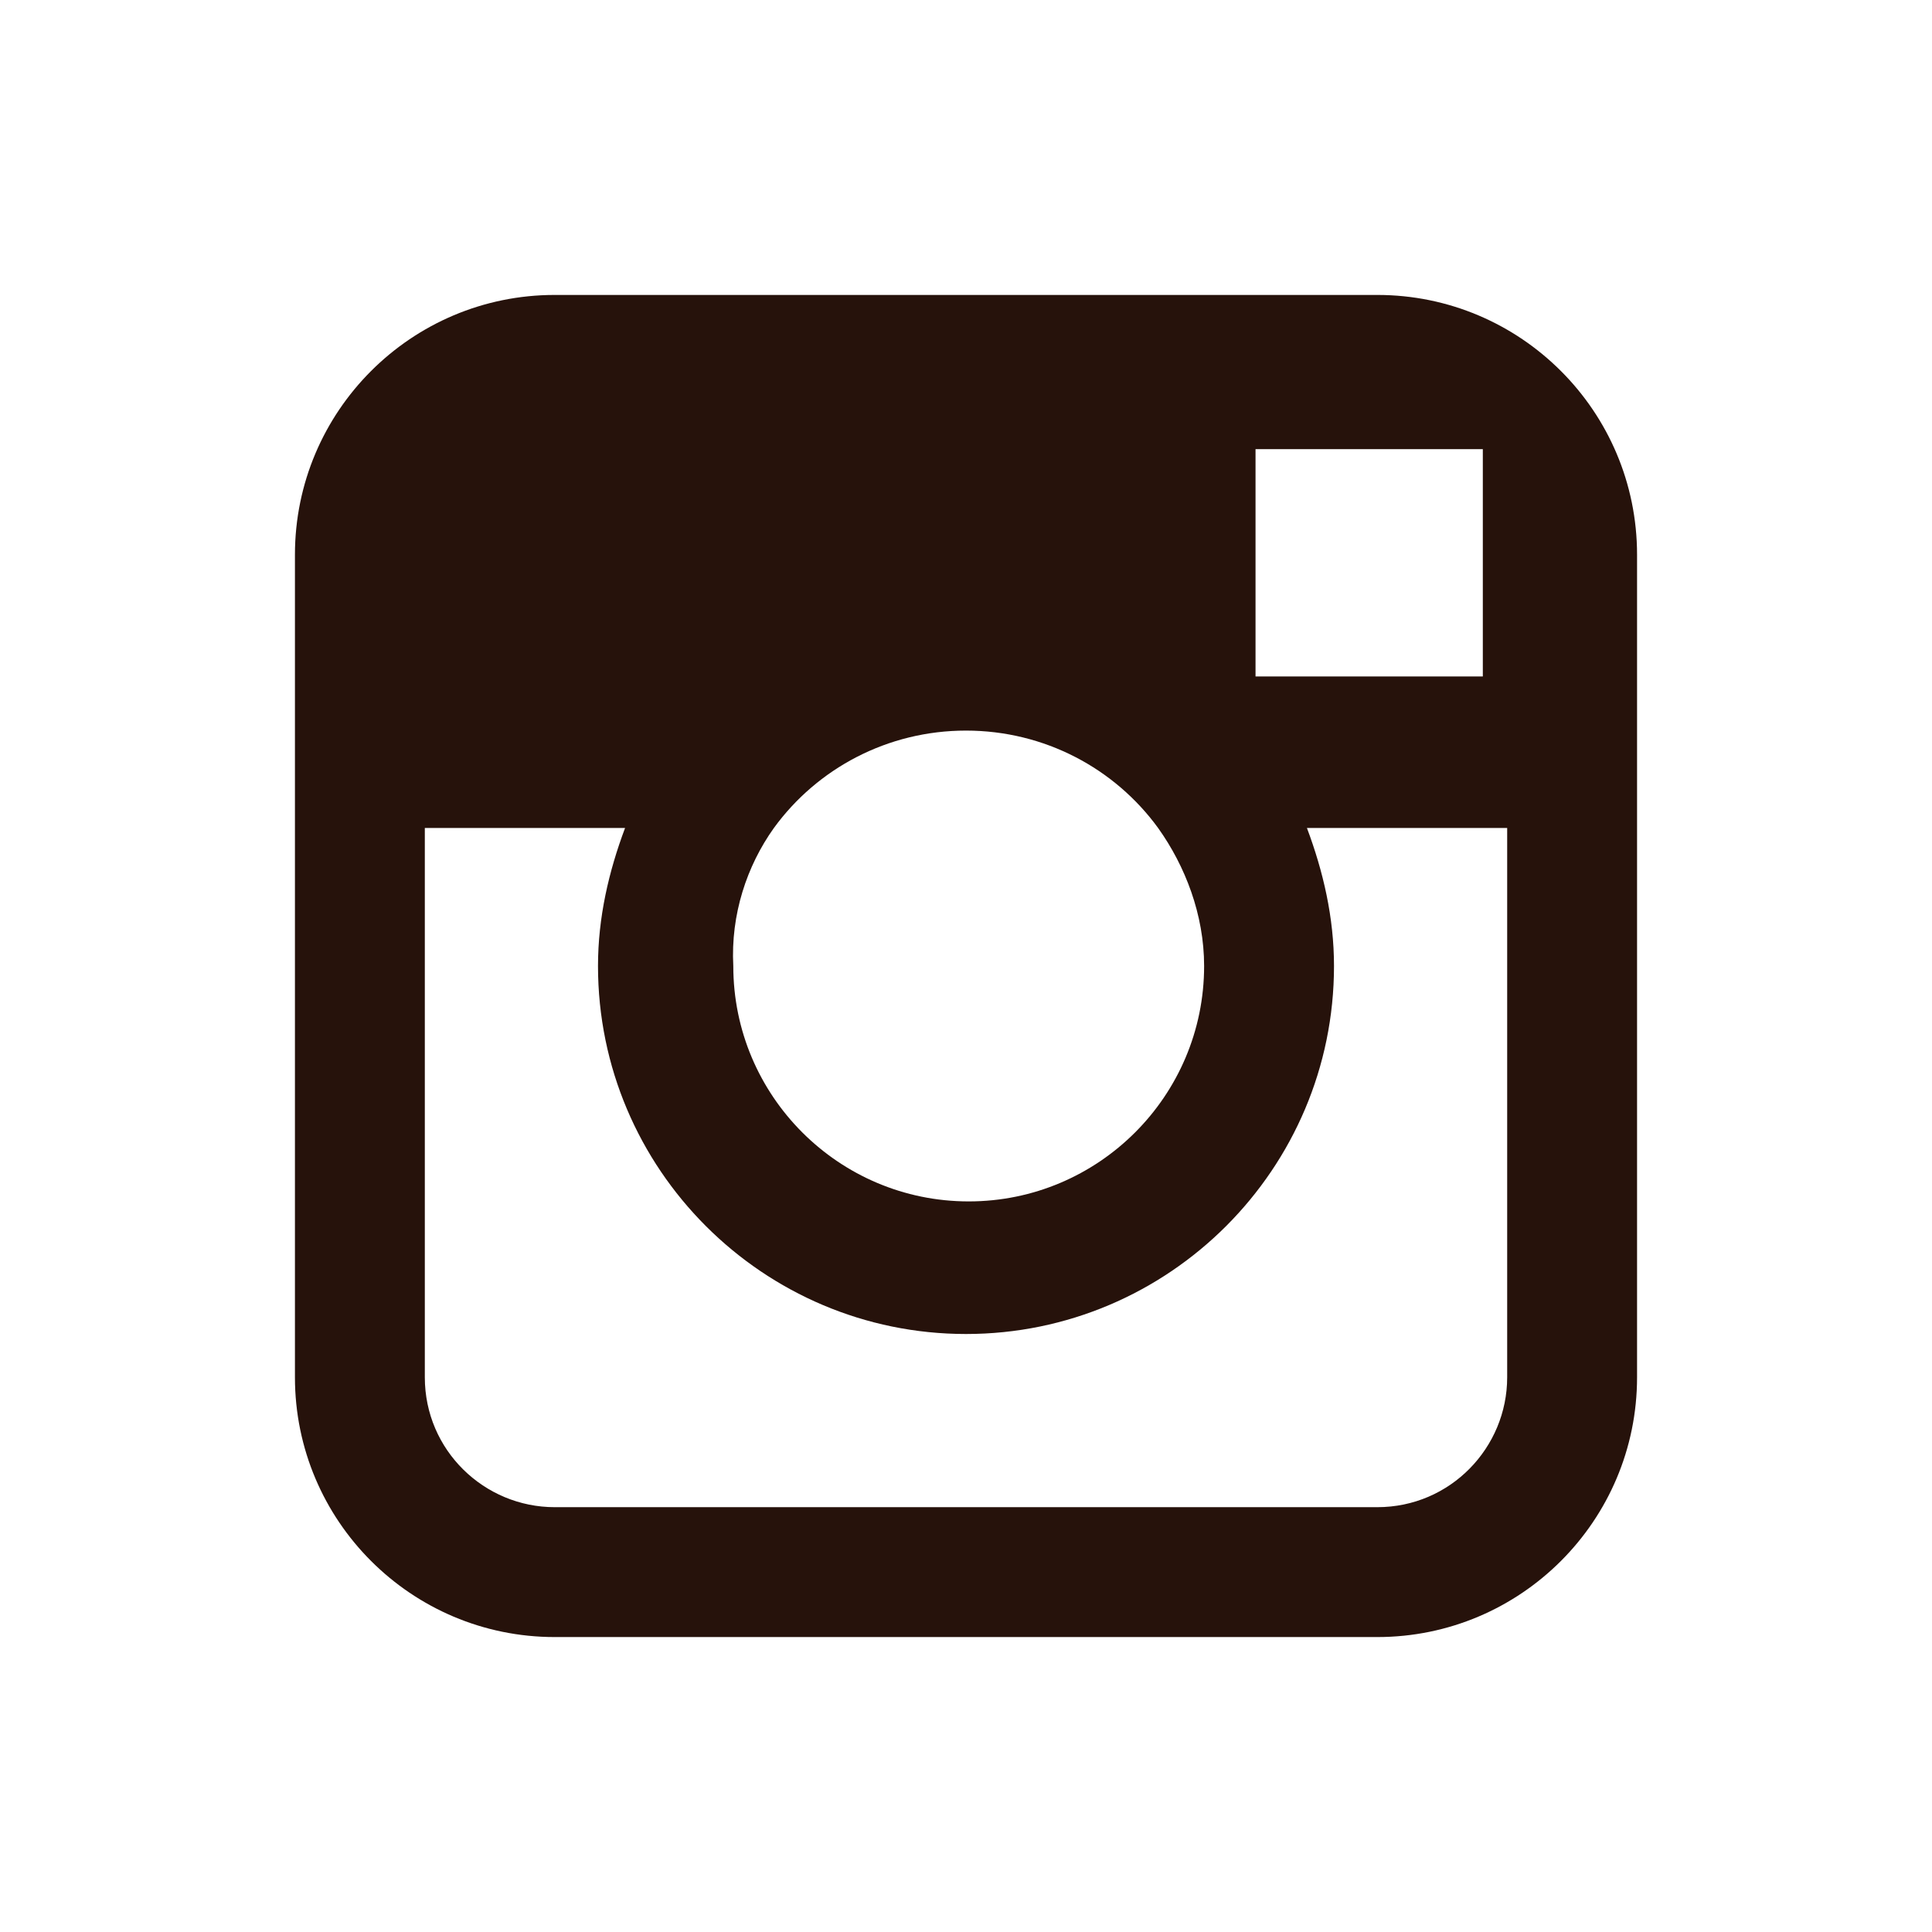
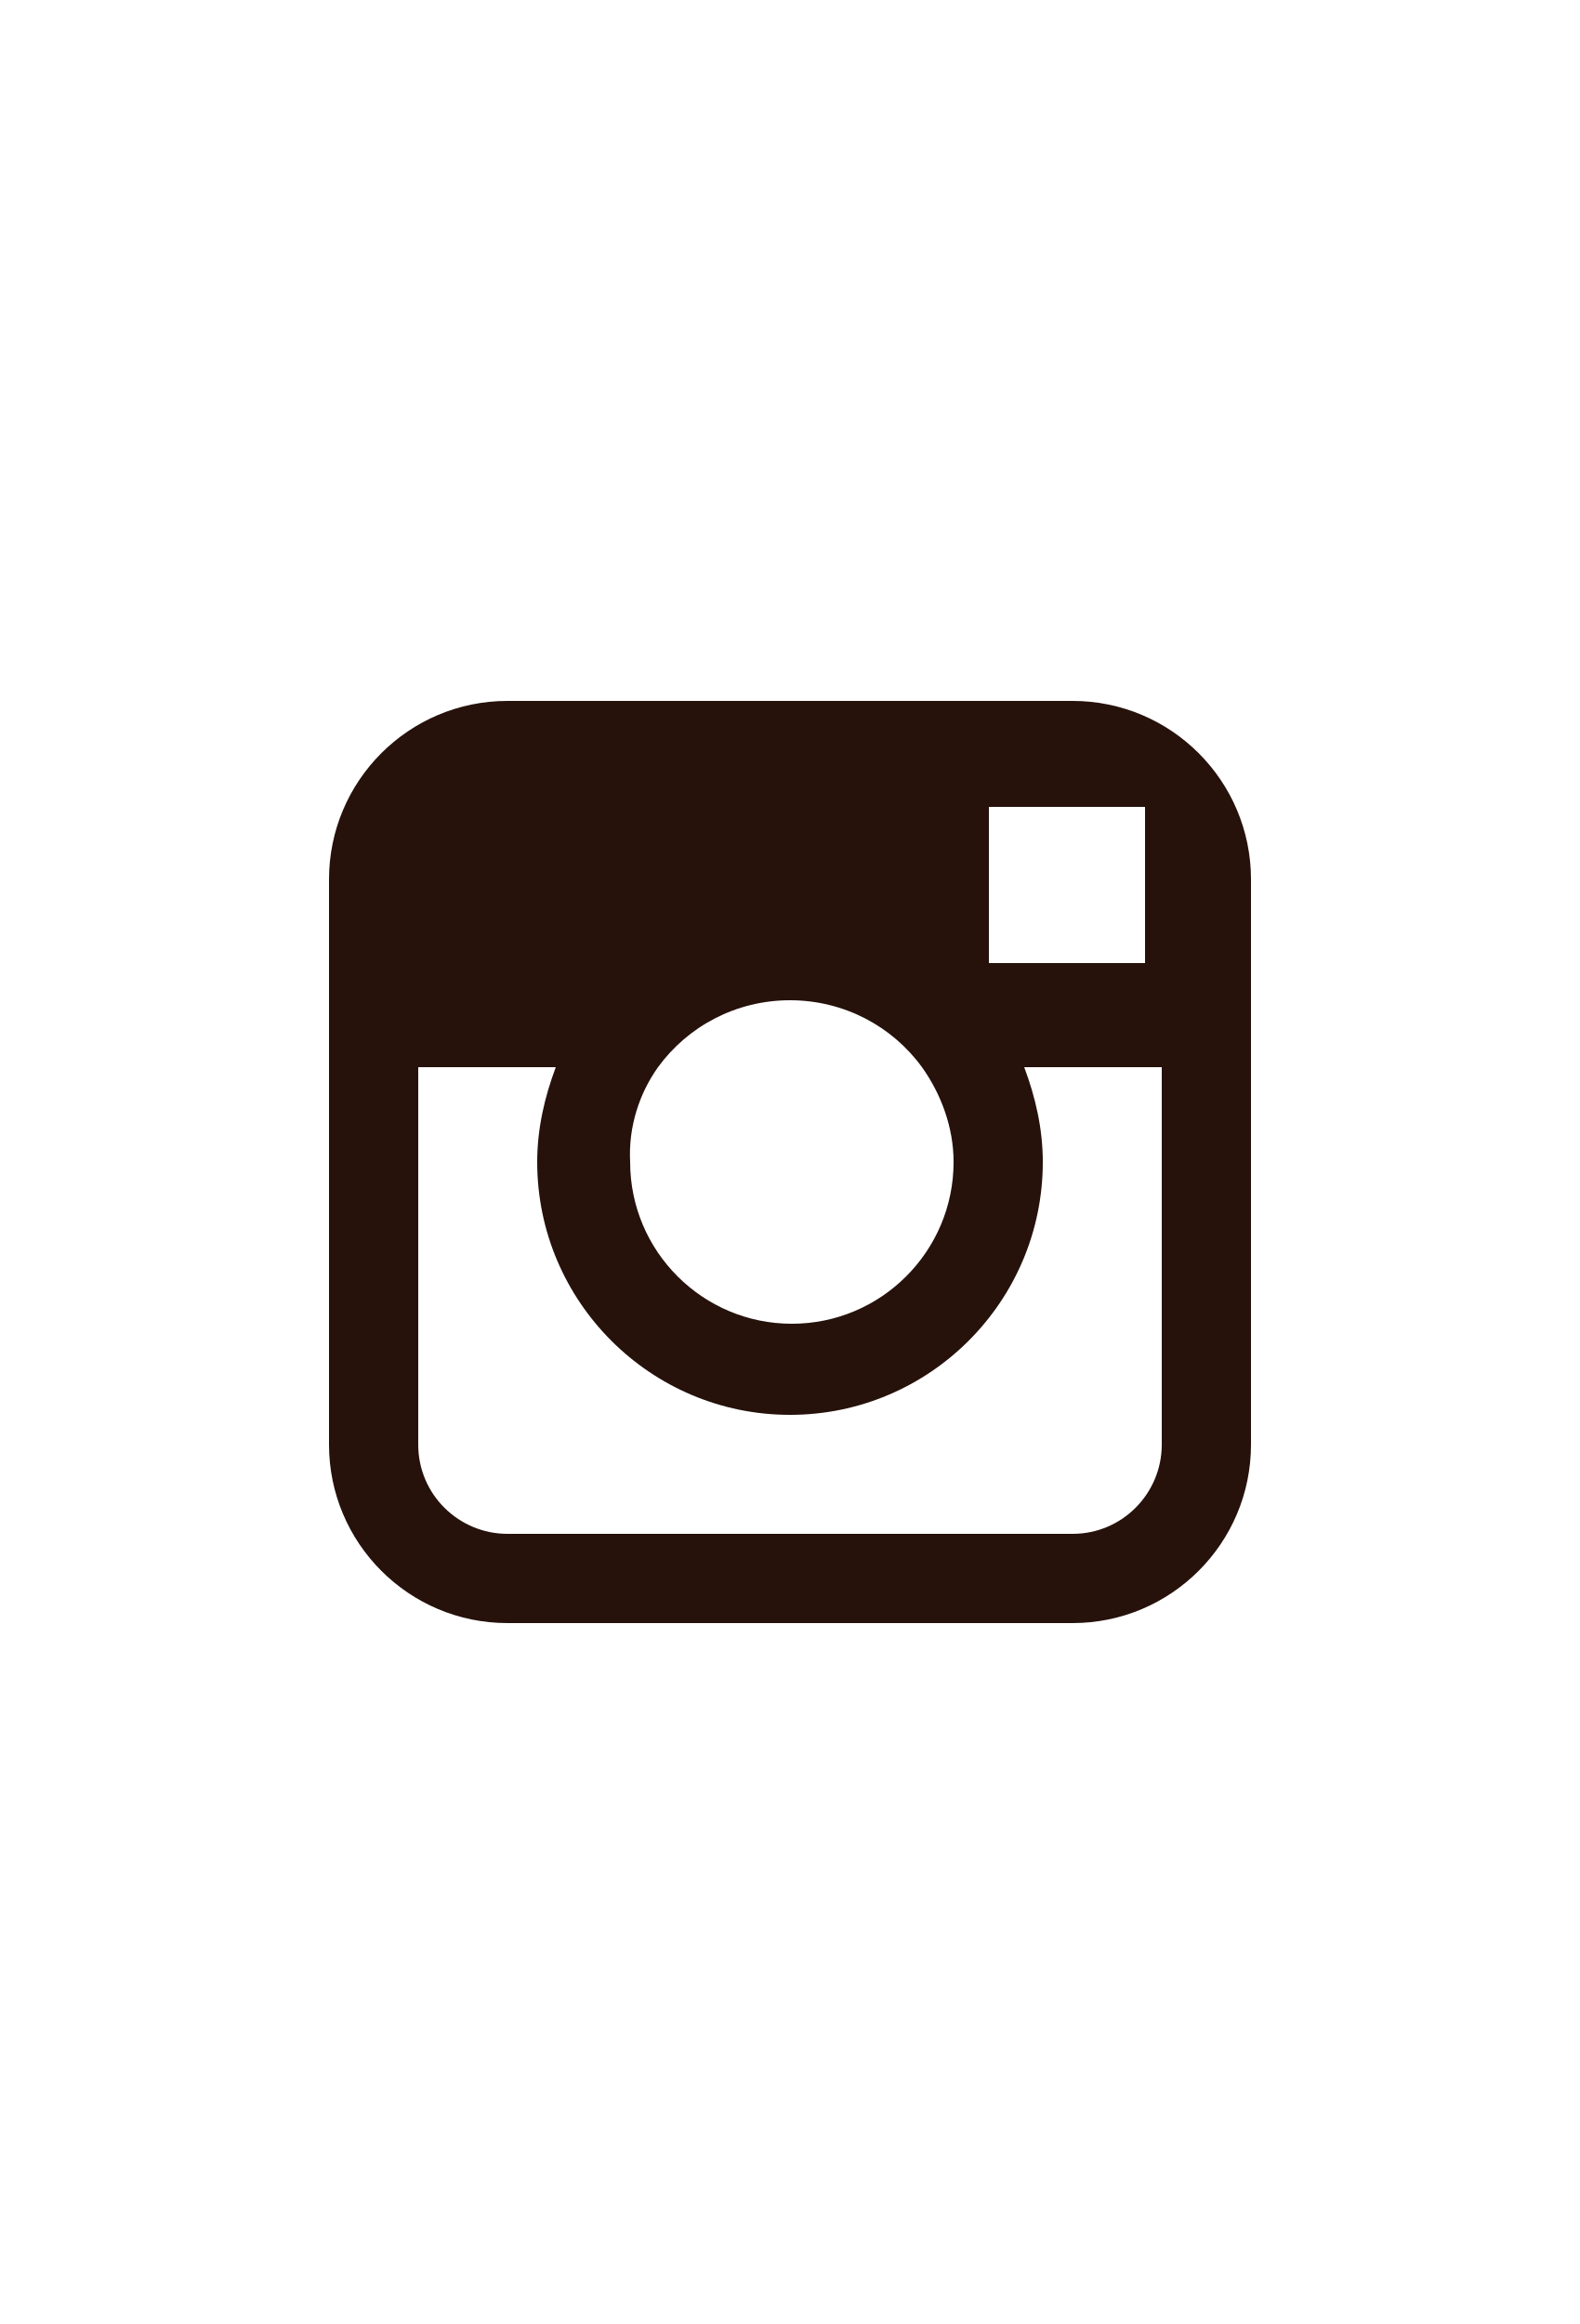
- <svg xmlns="http://www.w3.org/2000/svg" version="1.1" id="Layer_1" x="0px" y="0px" width="71.4px" height="71.4px" viewBox="-359 271.6 71.4 71.4" style="enable-background:new -359 271.6 71.4 71.4;" xml:space="preserve">
+ <svg xmlns="http://www.w3.org/2000/svg" version="1.1" id="Layer_1" x="0px" y="0px" width="85px" height="125px" viewBox="-353 550 85 125" style="enable-background:new -353 550 85 125;" xml:space="preserve">
  <style type="text/css">
	.st0{fill:#26120B;}
</style>
-   <path class="st0" d="M-308.1,282.5h-30.4c-5.3,0-9.6,4.3-9.6,9.6v10.1v20.3c0,5.3,4.3,9.6,9.6,9.6h30.4c5.3,0,9.6-4.3,9.6-9.6v-20.3  v-10.1C-298.5,286.8-302.8,282.5-308.1,282.5z M-305.3,288.2h1.1v1.1v7.3h-8.4v-8.4H-305.3z M-330.4,302.2c1.6-2.2,4.2-3.6,7.1-3.6  c2.9,0,5.5,1.4,7.1,3.6c1,1.4,1.7,3.2,1.7,5.1c0,4.8-3.9,8.7-8.7,8.7c-4.8,0-8.7-3.9-8.7-8.7C-332,305.4-331.4,303.6-330.4,302.2z   M-303.3,322.5c0,2.6-2.1,4.8-4.8,4.8h-30.4c-2.6,0-4.8-2.1-4.8-4.8v-20.3h7.4c-0.6,1.6-1,3.3-1,5.1c0,7.5,6.1,13.6,13.6,13.6  s13.6-6.1,13.6-13.6c0-1.8-0.4-3.5-1-5.1h7.4C-303.3,302.2-303.3,322.5-303.3,322.5z" />
+   <path class="st0" d="M-295.3,587.7h-30.4c-5.3,0-9.6,4.3-9.6,9.6v10.1v20.3c0,5.3,4.3,9.6,9.6,9.6h30.4c5.3,0,9.6-4.3,9.6-9.6v-20.3  v-10.1C-285.7,592-290,587.7-295.3,587.7z M-292.5,593.4l1.1,0v1.1v7.3l-8.4,0l0-8.4L-292.5,593.4z M-317.6,607.4  c1.6-2.2,4.2-3.6,7.1-3.6s5.5,1.4,7.1,3.6c1,1.4,1.7,3.2,1.7,5.1c0,4.8-3.9,8.7-8.7,8.7c-4.8,0-8.7-3.9-8.7-8.7  C-319.2,610.6-318.6,608.8-317.6,607.4z M-290.5,627.7c0,2.6-2.1,4.8-4.8,4.8h-30.4c-2.6,0-4.8-2.1-4.8-4.8v-20.3h7.4  c-0.6,1.6-1,3.3-1,5.1c0,7.5,6.1,13.6,13.6,13.6c7.5,0,13.6-6.1,13.6-13.6c0-1.8-0.4-3.5-1-5.1h7.4V627.7z" />
</svg>
